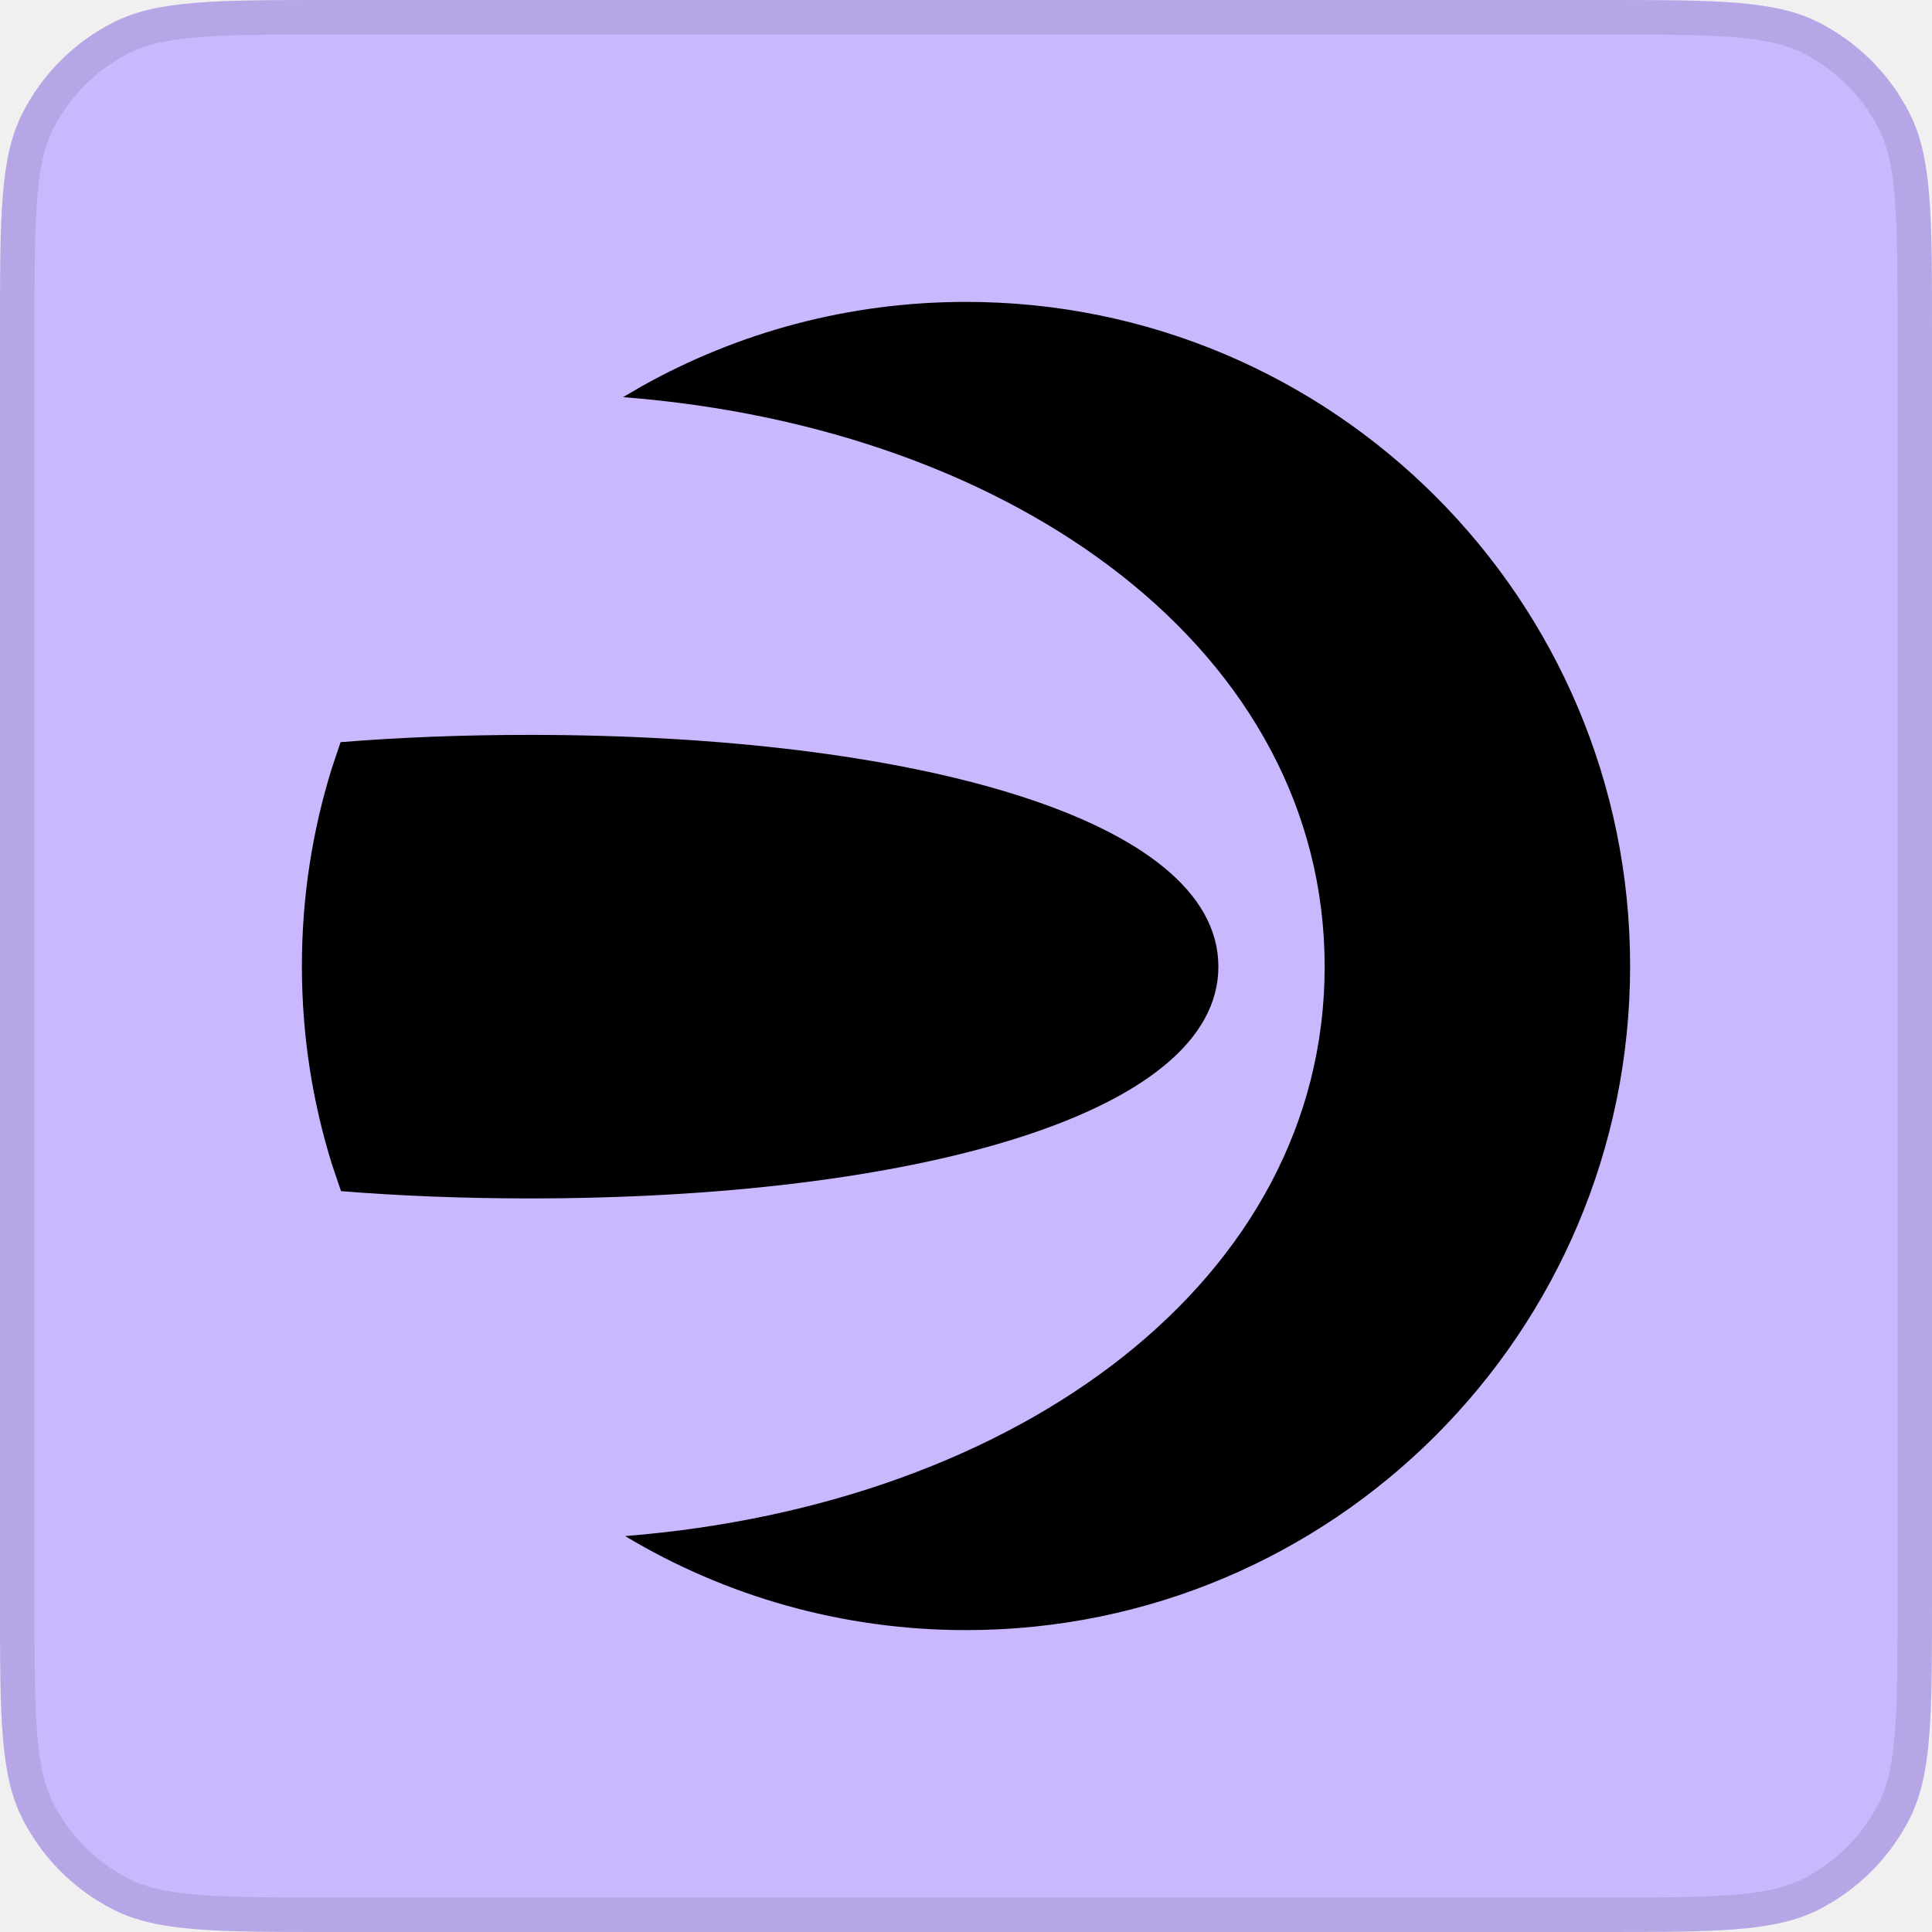
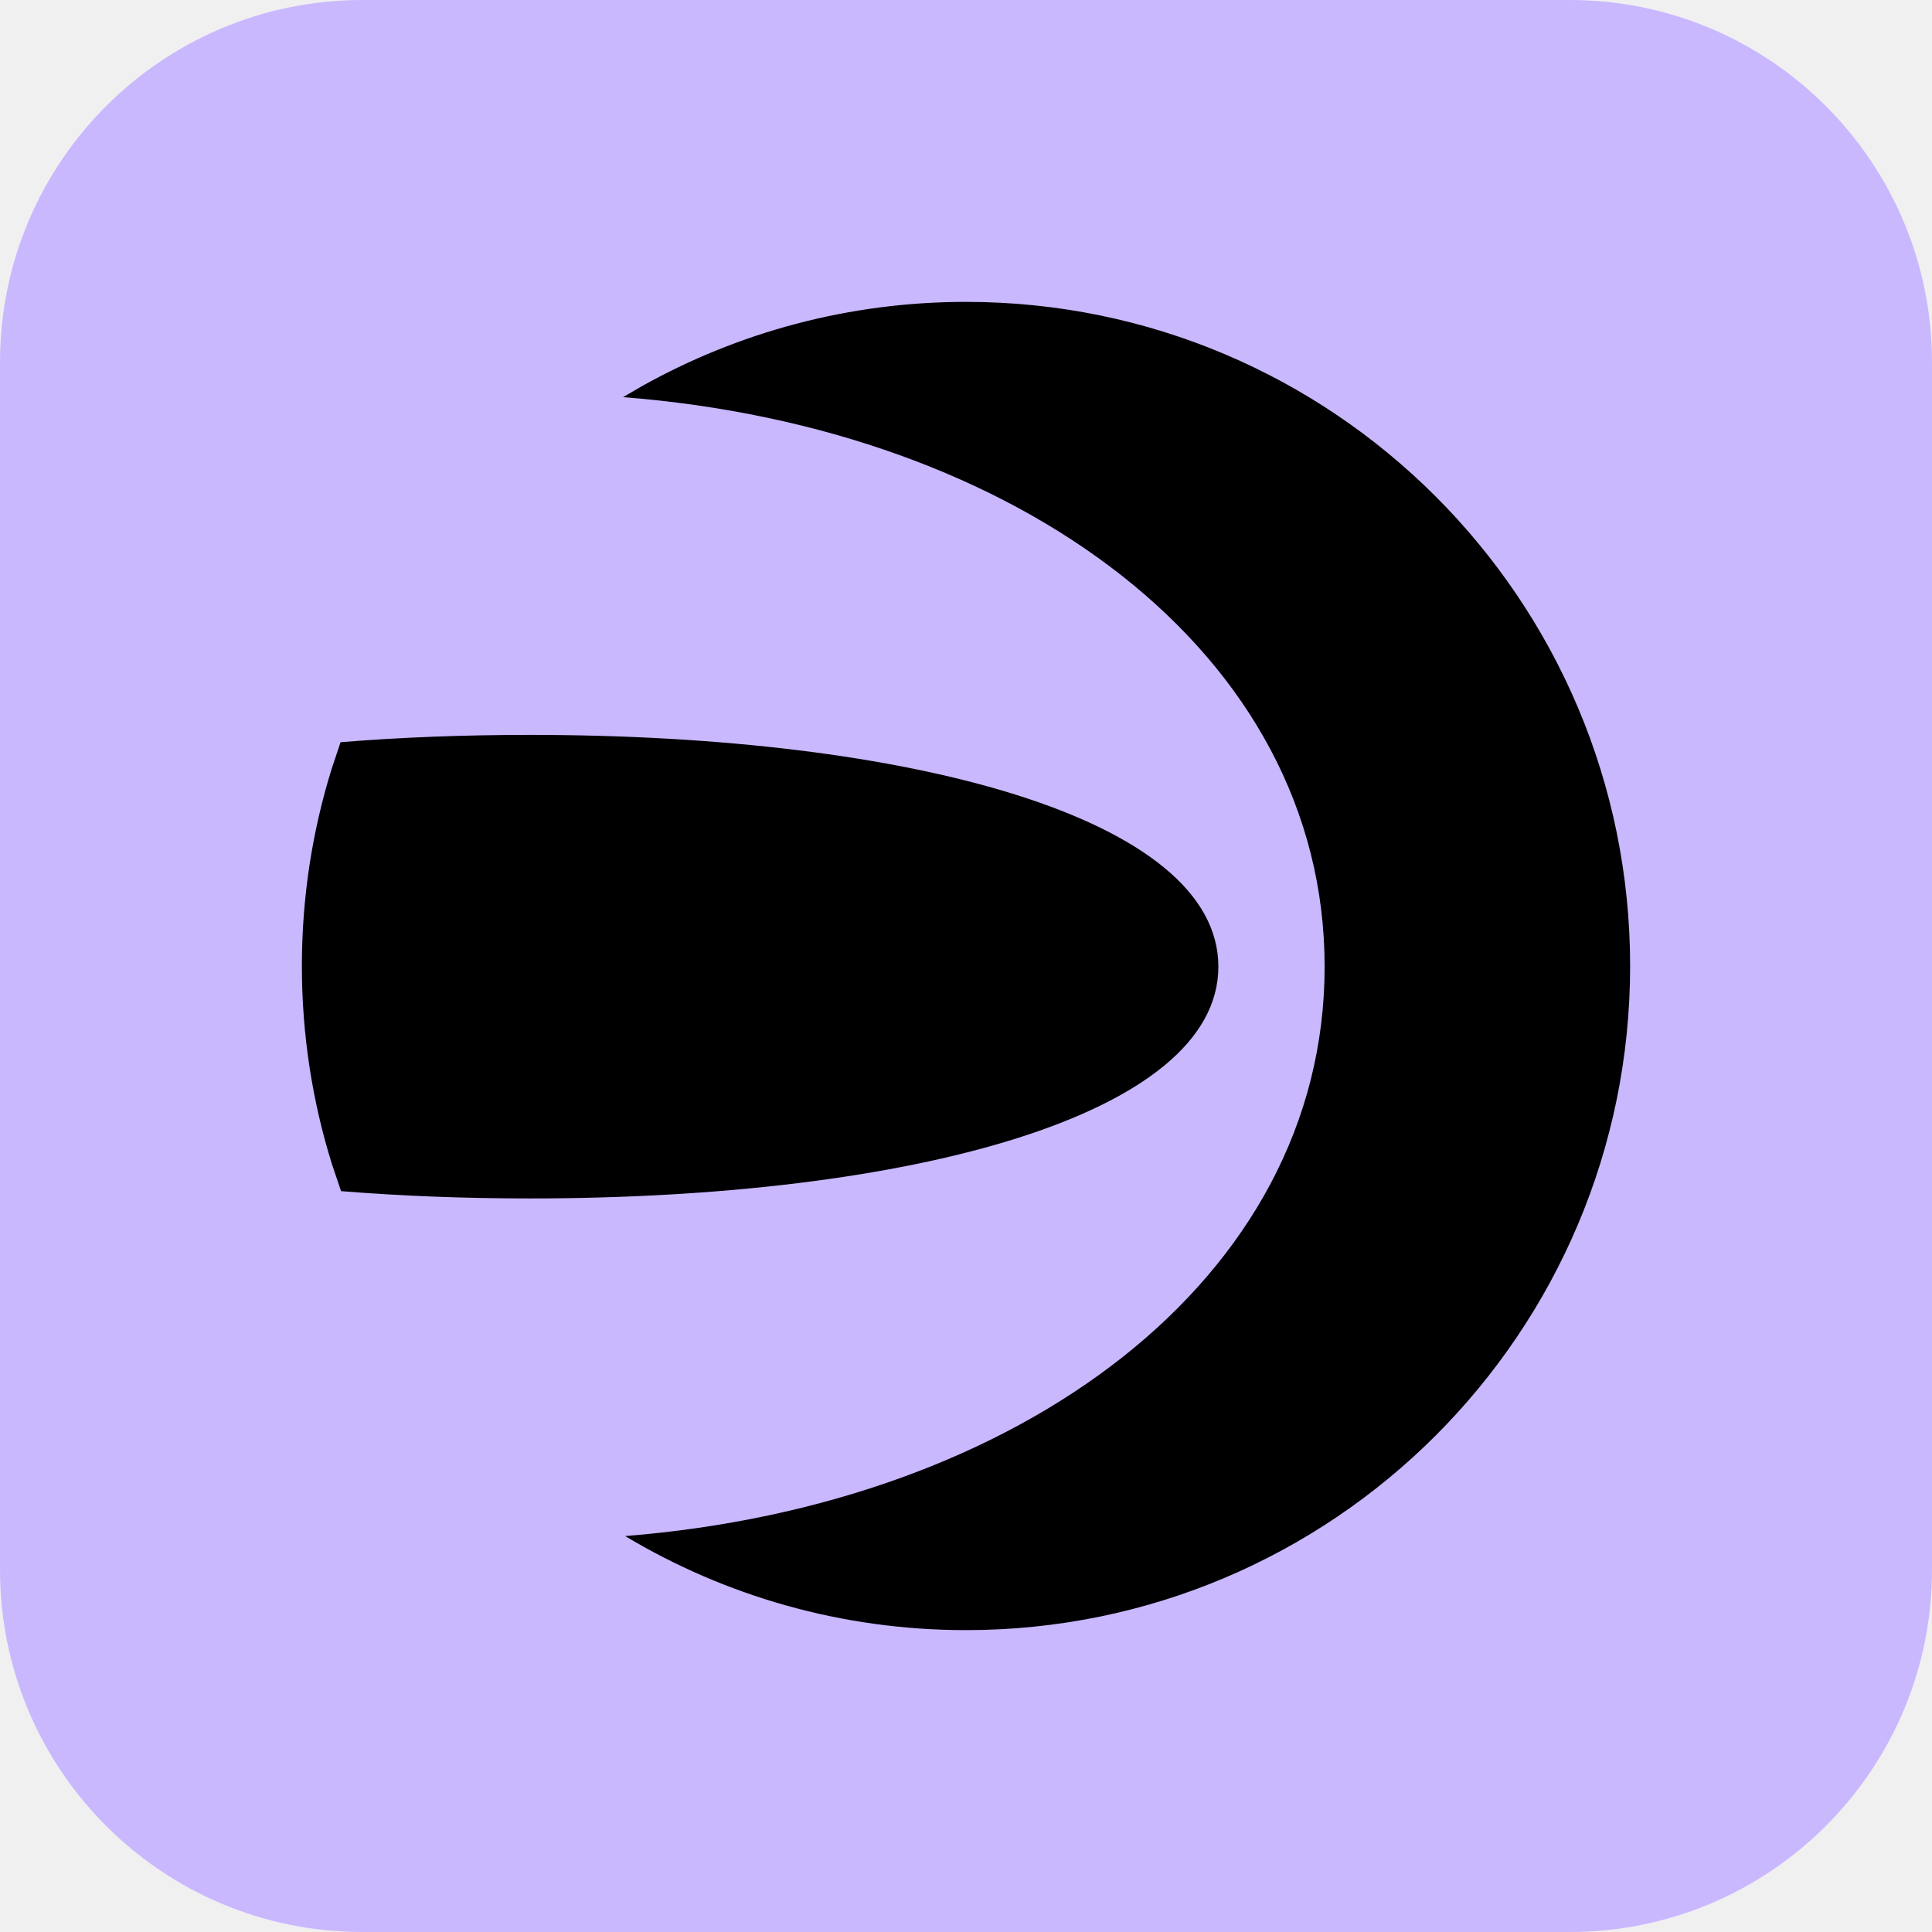
- <svg xmlns="http://www.w3.org/2000/svg" width="70" height="70" viewBox="0 0 70 70" fill="none">
-   <path d="M0 12C0 7.8 0 5.699 0.817 4.095C1.536 2.684 2.684 1.536 4.095 0.817C5.699 0 7.8 0 12 0H58C62.2 0 64.301 0 65.905 0.817C67.316 1.536 68.463 2.684 69.183 4.095C70 5.699 70 7.8 70 12V58C70 62.2 70 64.301 69.183 65.905C68.463 67.316 67.316 68.463 65.905 69.183C64.301 70 62.2 70 58 70H12C7.8 70 5.699 70 4.095 69.183C2.684 68.463 1.536 67.316 0.817 65.905C0 64.301 0 62.2 0 58V12Z" fill="#CAB8FF" />
-   <path d="M12 0.625H58C60.111 0.625 61.656 0.626 62.875 0.726C64.087 0.825 64.922 1.018 65.621 1.374C66.915 2.033 67.967 3.085 68.626 4.379C68.982 5.078 69.175 5.913 69.274 7.125C69.374 8.344 69.375 9.89 69.375 12V58C69.375 60.111 69.374 61.656 69.274 62.875C69.175 64.087 68.982 64.922 68.626 65.621C67.967 66.915 66.915 67.967 65.621 68.626C64.922 68.982 64.087 69.175 62.875 69.274C61.656 69.374 60.111 69.375 58 69.375H12C9.89 69.375 8.344 69.374 7.125 69.274C5.913 69.175 5.078 68.982 4.379 68.626C3.085 67.967 2.033 66.915 1.374 65.621C1.018 64.922 0.825 64.087 0.726 62.875C0.626 61.656 0.625 60.111 0.625 58V12C0.625 9.89 0.626 8.344 0.726 7.125C0.825 5.913 1.018 5.078 1.374 4.379C2.033 3.085 3.085 2.033 4.379 1.374C5.078 1.018 5.913 0.825 7.125 0.726C8.344 0.626 9.89 0.625 12 0.625Z" stroke="black" stroke-opacity="0.1" stroke-width="1.25" />
-   <g clip-path="url(#clip0_2372_1040)">
-     <path d="M35 10.938C48.289 10.938 59.062 21.711 59.062 35C59.062 48.289 48.289 59.062 35 59.062C30.484 59.062 26.259 57.819 22.649 55.655C36.926 54.518 47.995 46.37 47.995 35.023C47.994 23.658 36.887 15.504 22.575 14.389L23.262 13.989C26.735 12.046 30.738 10.938 35 10.938Z" fill="black" />
-     <path d="M19.191 26.626C32.972 26.626 44.143 29.634 44.144 35.023C44.144 40.414 32.972 43.421 19.191 43.421C16.821 43.421 14.528 43.332 12.356 43.157L12.03 42.194C11.32 39.922 10.938 37.506 10.938 35C10.938 32.51 11.316 30.109 12.018 27.851L12.339 26.89C14.516 26.714 16.815 26.626 19.191 26.626Z" fill="black" />
+ <svg xmlns="http://www.w3.org/2000/svg" width="32" height="32" viewBox="0 0 32 32" fill="none">
+   <rect width="32" height="32" rx="6" fill="#CAB8FF" />
+   <g clip-path="url(#clip0_19320_6246)">
+     <path d="M16 5C22.075 5 27 9.925 27 16C27 22.075 22.075 27 16 27C13.936 27 12.004 26.431 10.354 25.442C16.881 24.923 21.94 21.198 21.94 16.011C21.94 10.815 16.863 7.088 10.32 6.578L10.634 6.395C12.222 5.507 14.052 5 16 5Z" fill="black" />
+     <path d="M8.773 12.172C15.073 12.172 20.18 13.547 20.18 16.011C20.18 18.475 15.073 19.85 8.773 19.85C7.69 19.85 6.642 19.809 5.649 19.729L5.5 19.288C5.175 18.25 5 17.145 5 16C5 14.862 5.173 13.764 5.494 12.732L5.641 12.293C6.636 12.212 7.687 12.172 8.773 12.172Z" fill="black" />
  </g>
  <defs>
-     <clipPath id="clip0_2372_1040">
-       <rect width="48.125" height="48.125" fill="white" transform="translate(10.9375 10.9375)" />
+     <clipPath id="clip0_19320_6246">
+       <rect width="22" height="22" fill="white" transform="translate(5 5)" />
    </clipPath>
  </defs>
</svg>
